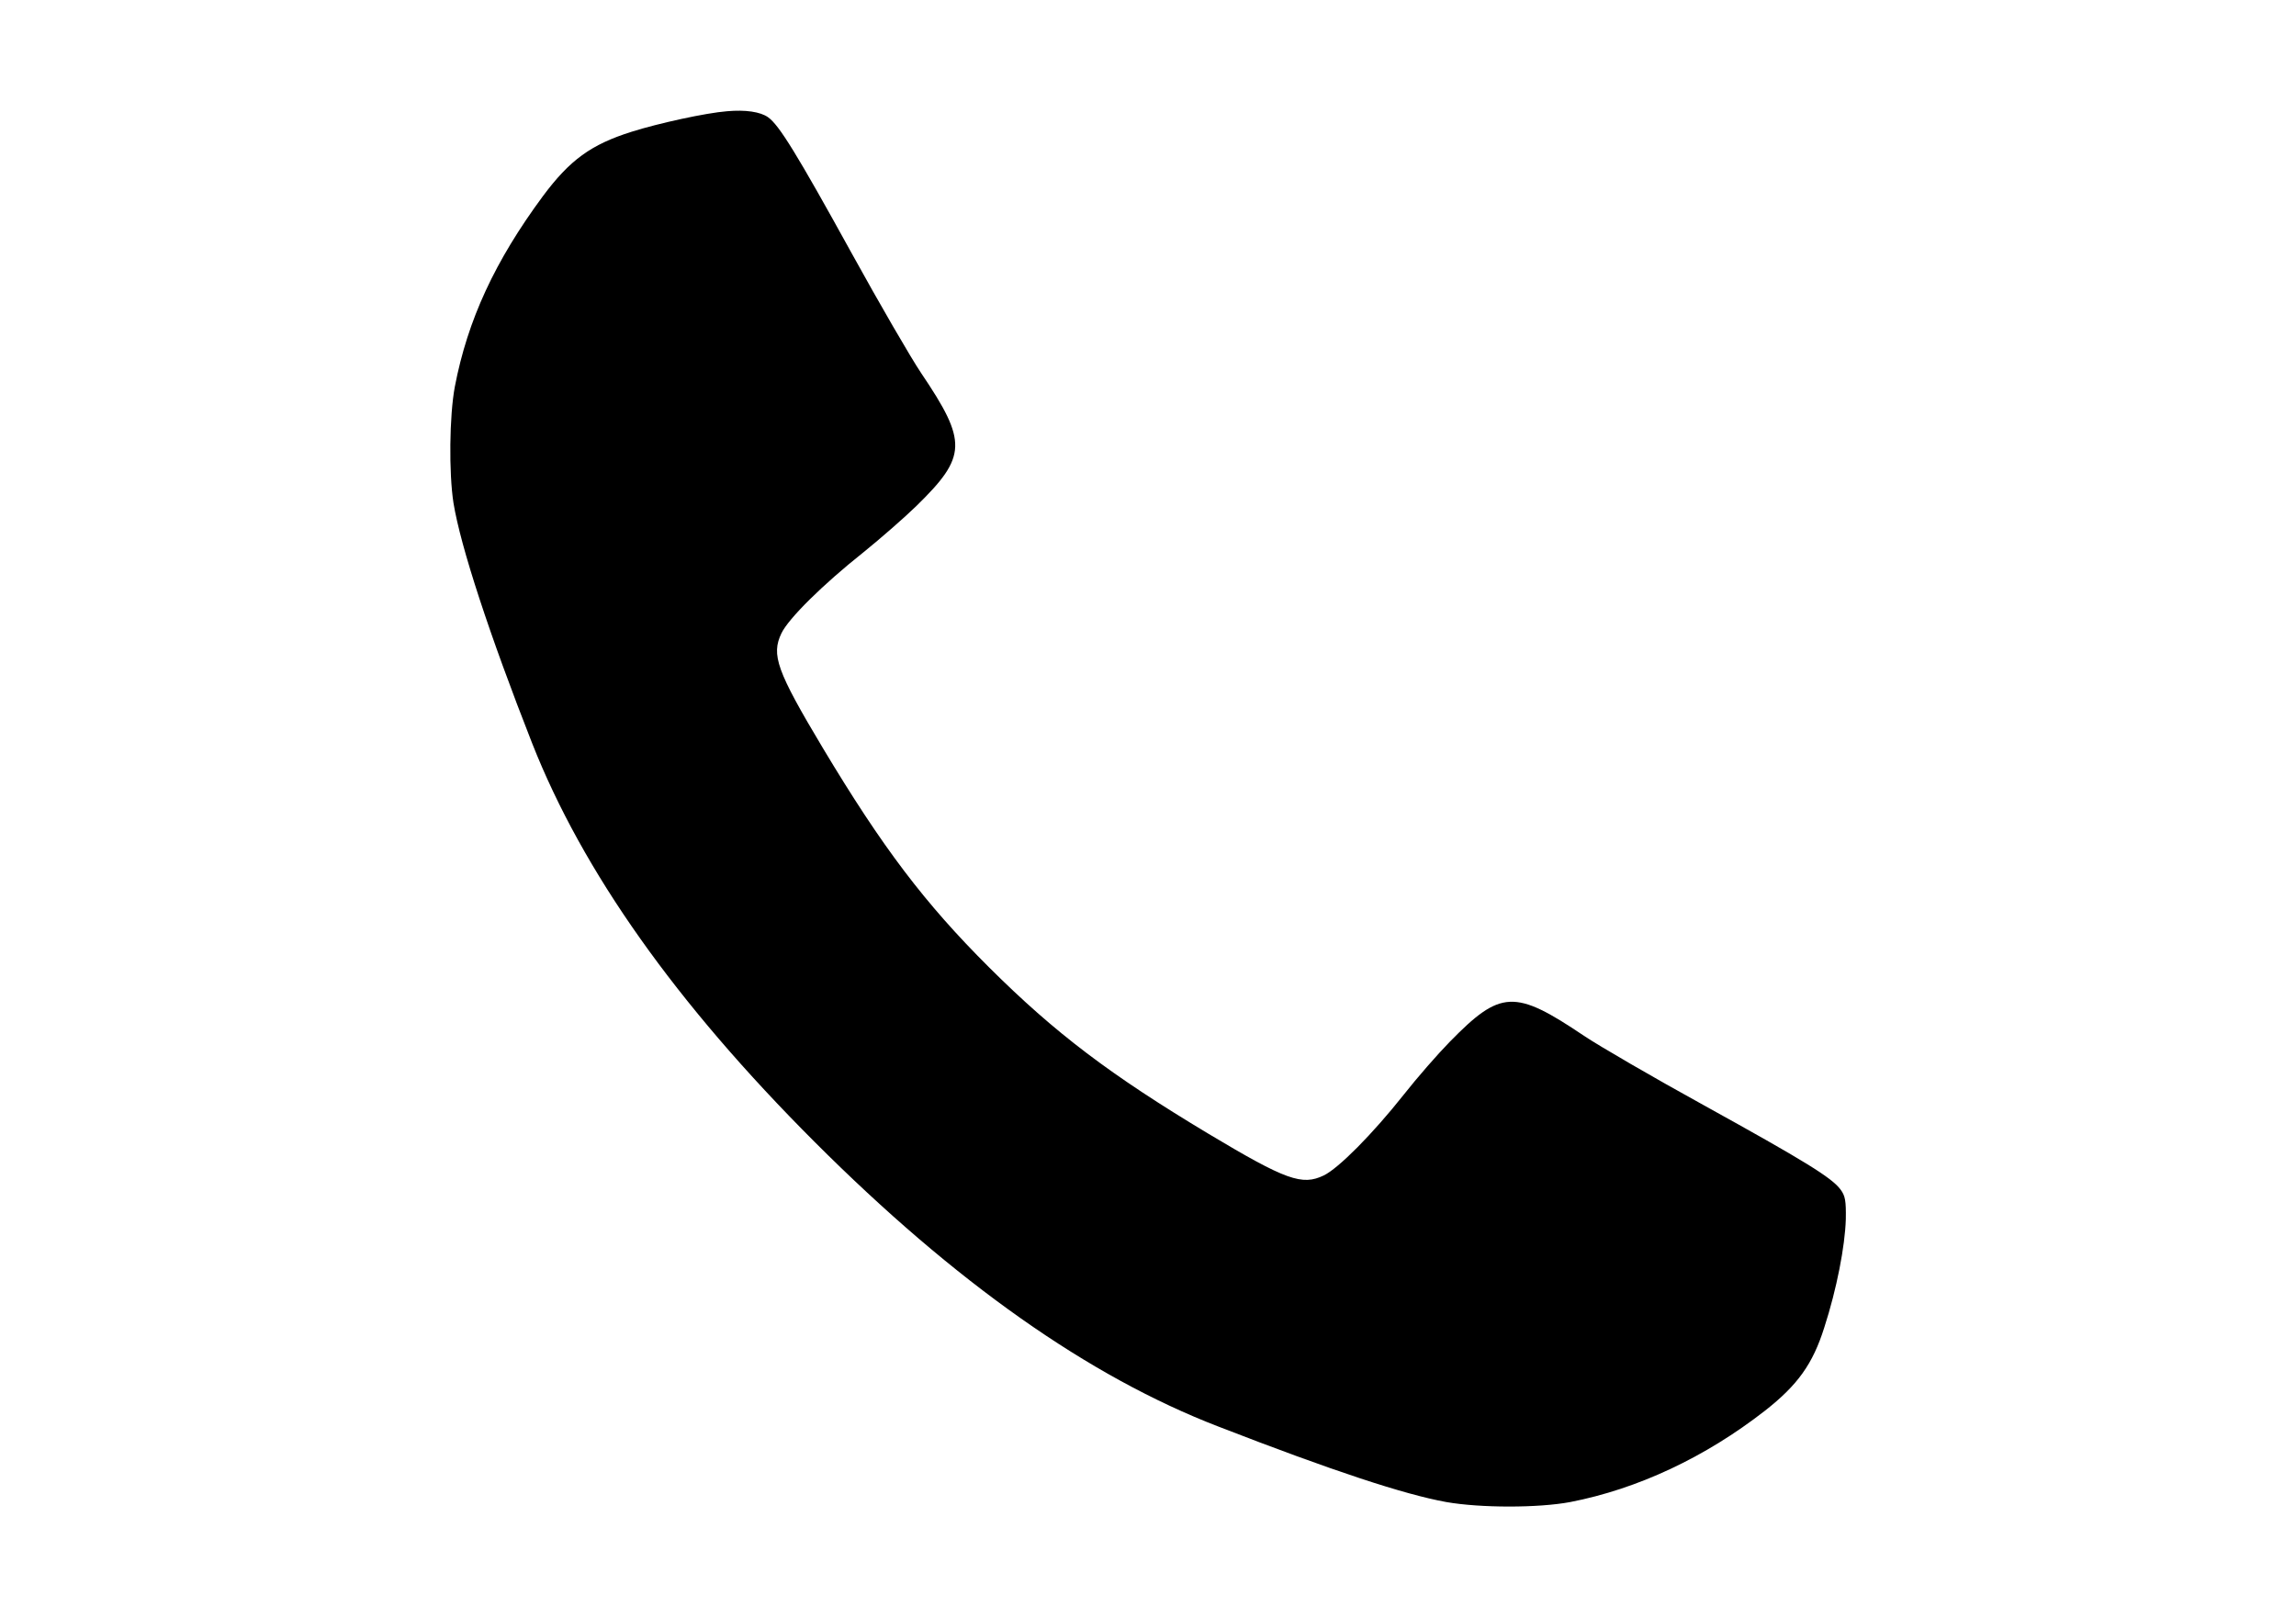
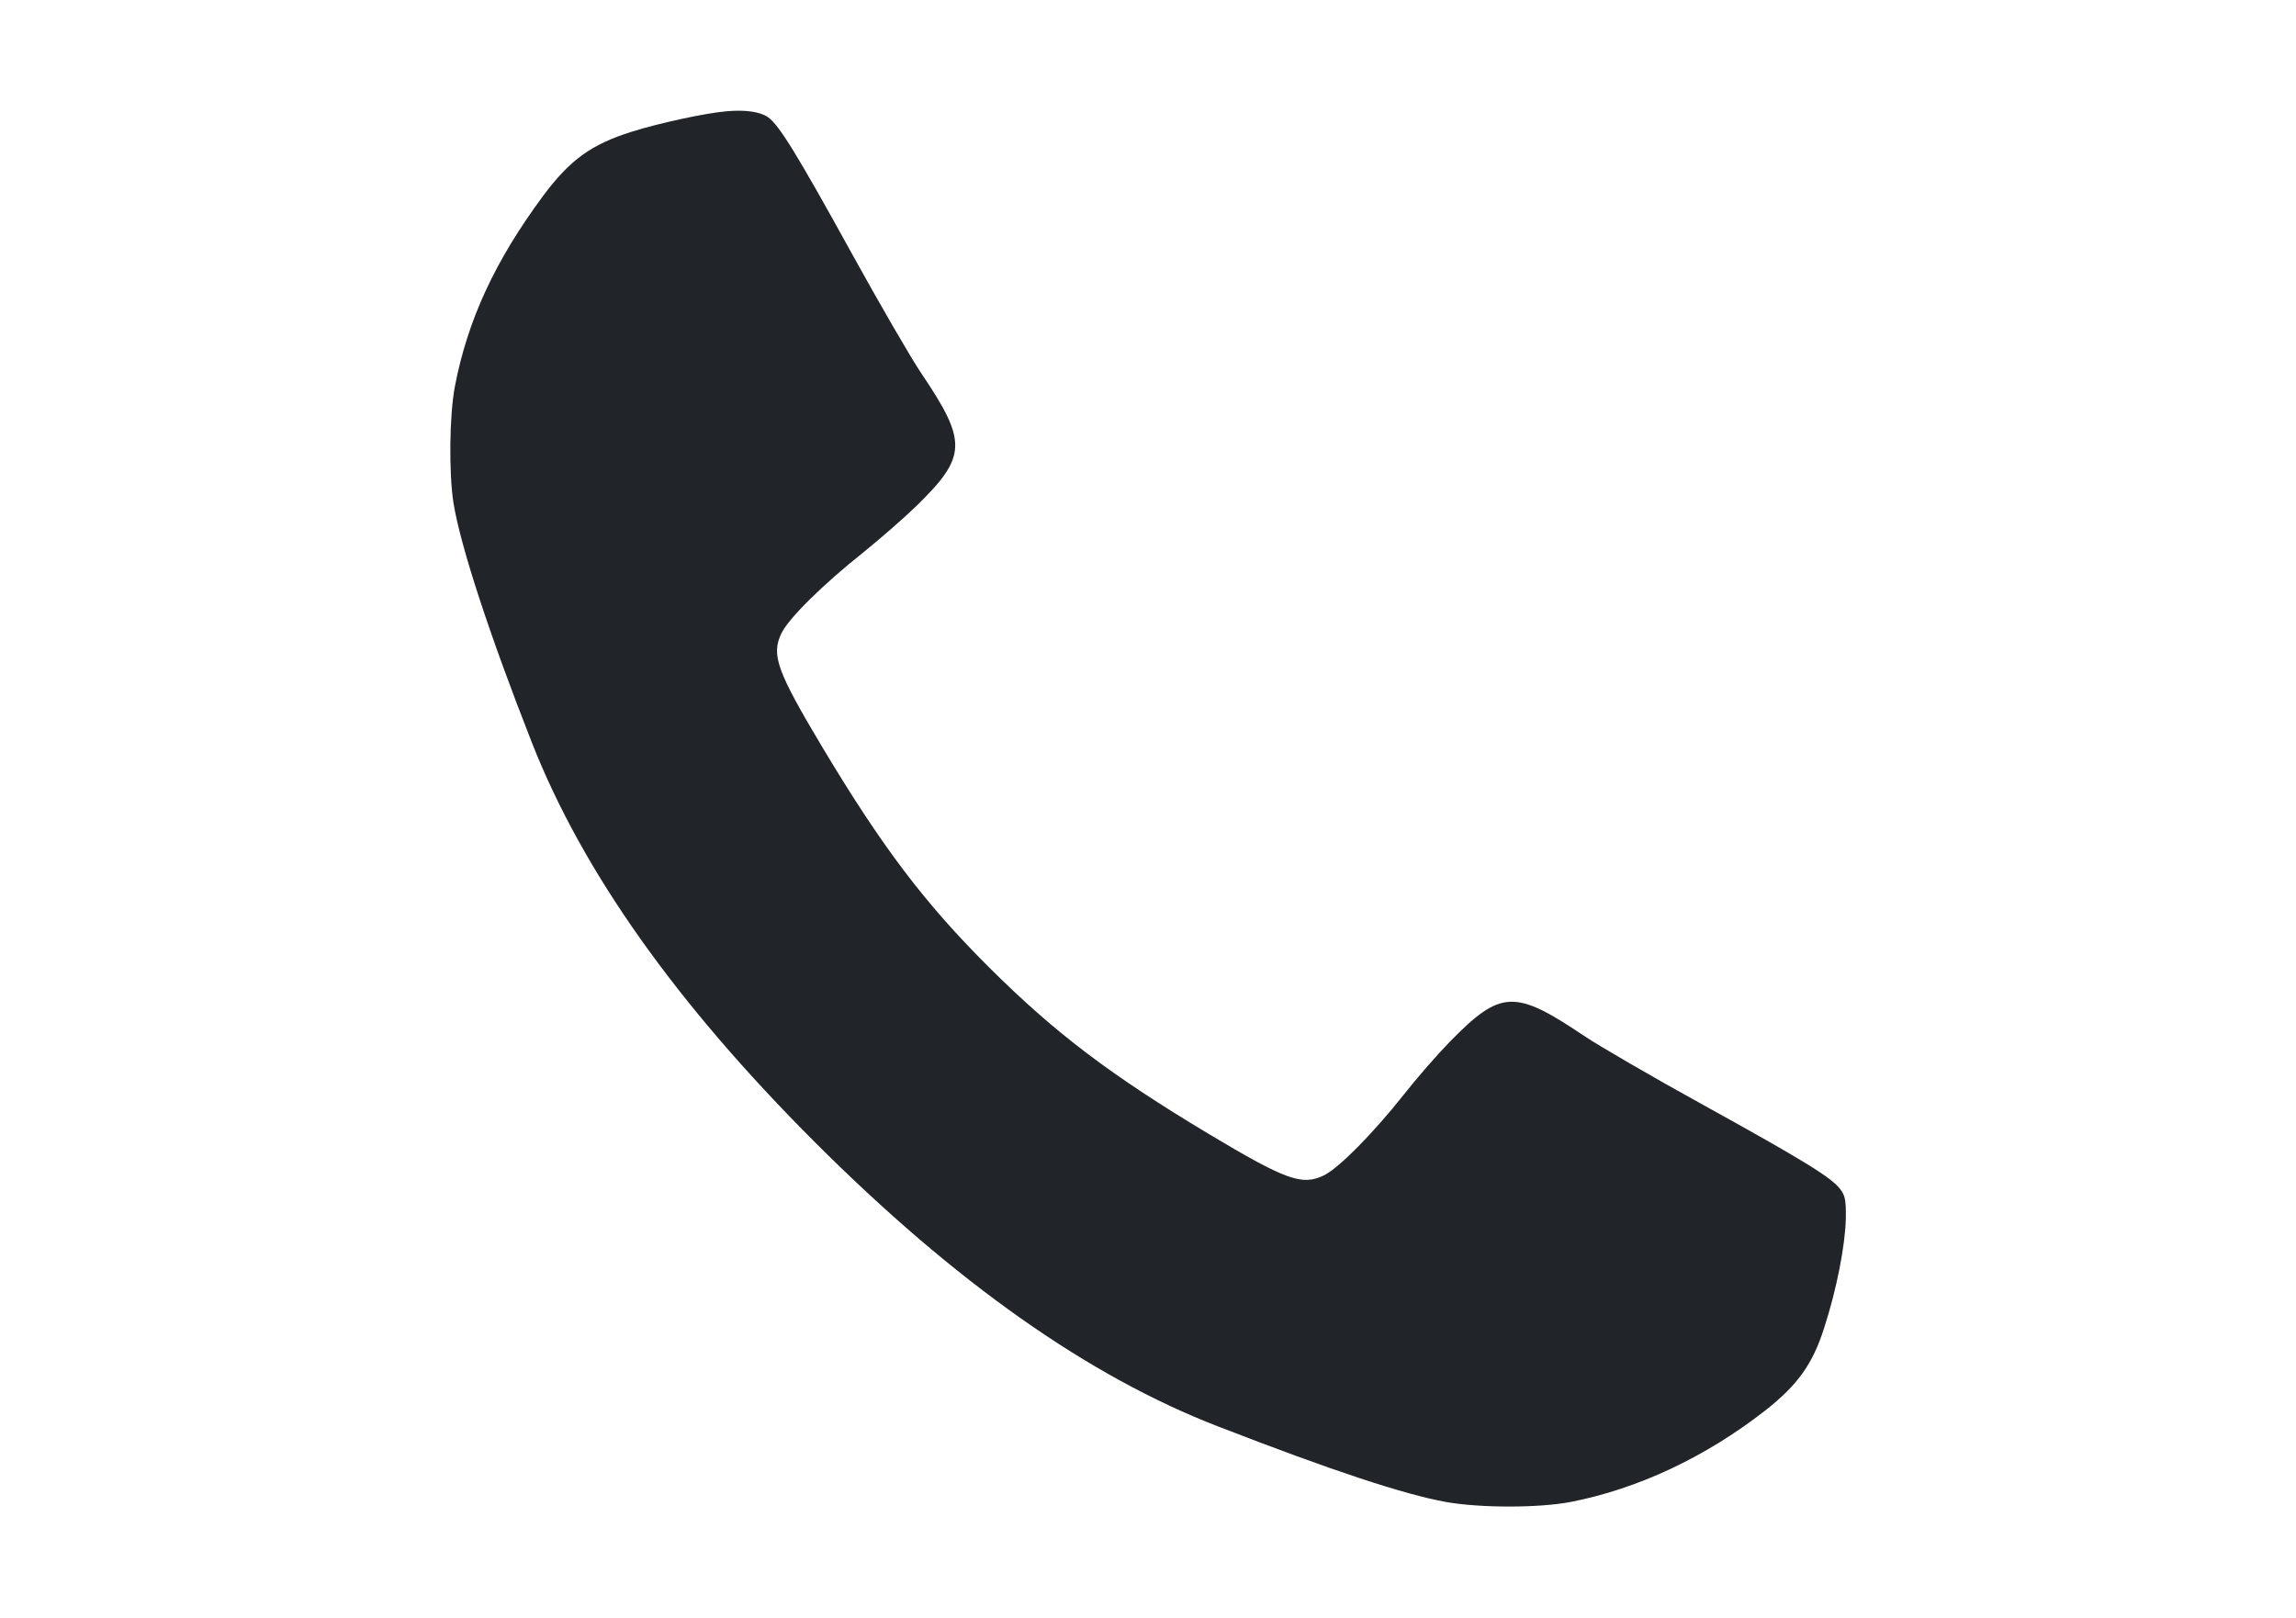
- <svg xmlns="http://www.w3.org/2000/svg" version="1.0" width="840pt" height="592pt" viewBox="0 0 840 592" preserveAspectRatio="xMidYMid meet">
-   <g transform="translate(0,592) scale(0.1,-0.1)" fill="#000000" stroke="none">
+ <svg xmlns="http://www.w3.org/2000/svg" version="1.0" width="100%" height="100%" viewBox="0 0 840 592" preserveAspectRatio="xMidYMid meet">
+   <g transform="translate(0,592) scale(0.1,-0.1)" fill="#212529" stroke="none">
    <path d="M2660 5513 c-77 -6 -251 -44 -349 -75 -149 -47 -226 -103 -325 -236 -175 -237 -275 -452 -322 -697 -20 -107 -22 -315 -5 -425 26 -160 132 -483 288 -880 185 -469 525 -950 1034 -1459 513 -513 1002 -858 1477 -1041 420 -163 679 -248 833 -276 126 -22 337 -22 454 0 247 48 494 164 712 334 120 94 175 171 217 304 46 142 76 298 79 397 1 67 -2 85 -19 108 -32 44 -132 105 -499 308 -187 103 -385 218 -440 255 -254 171 -305 168 -491 -22 -45 -46 -120 -132 -168 -193 -114 -144 -239 -270 -293 -296 -79 -38 -137 -18 -421 152 -360 216 -562 369 -803 609 -236 235 -391 440 -608 802 -170 284 -190 342 -152 421 26 54 150 177 301 297 63 51 150 127 193 169 185 181 187 234 17 486 -37 55 -152 253 -255 440 -199 361 -265 468 -305 496 -28 20 -83 28 -150 22z" />
  </g>
</svg>
